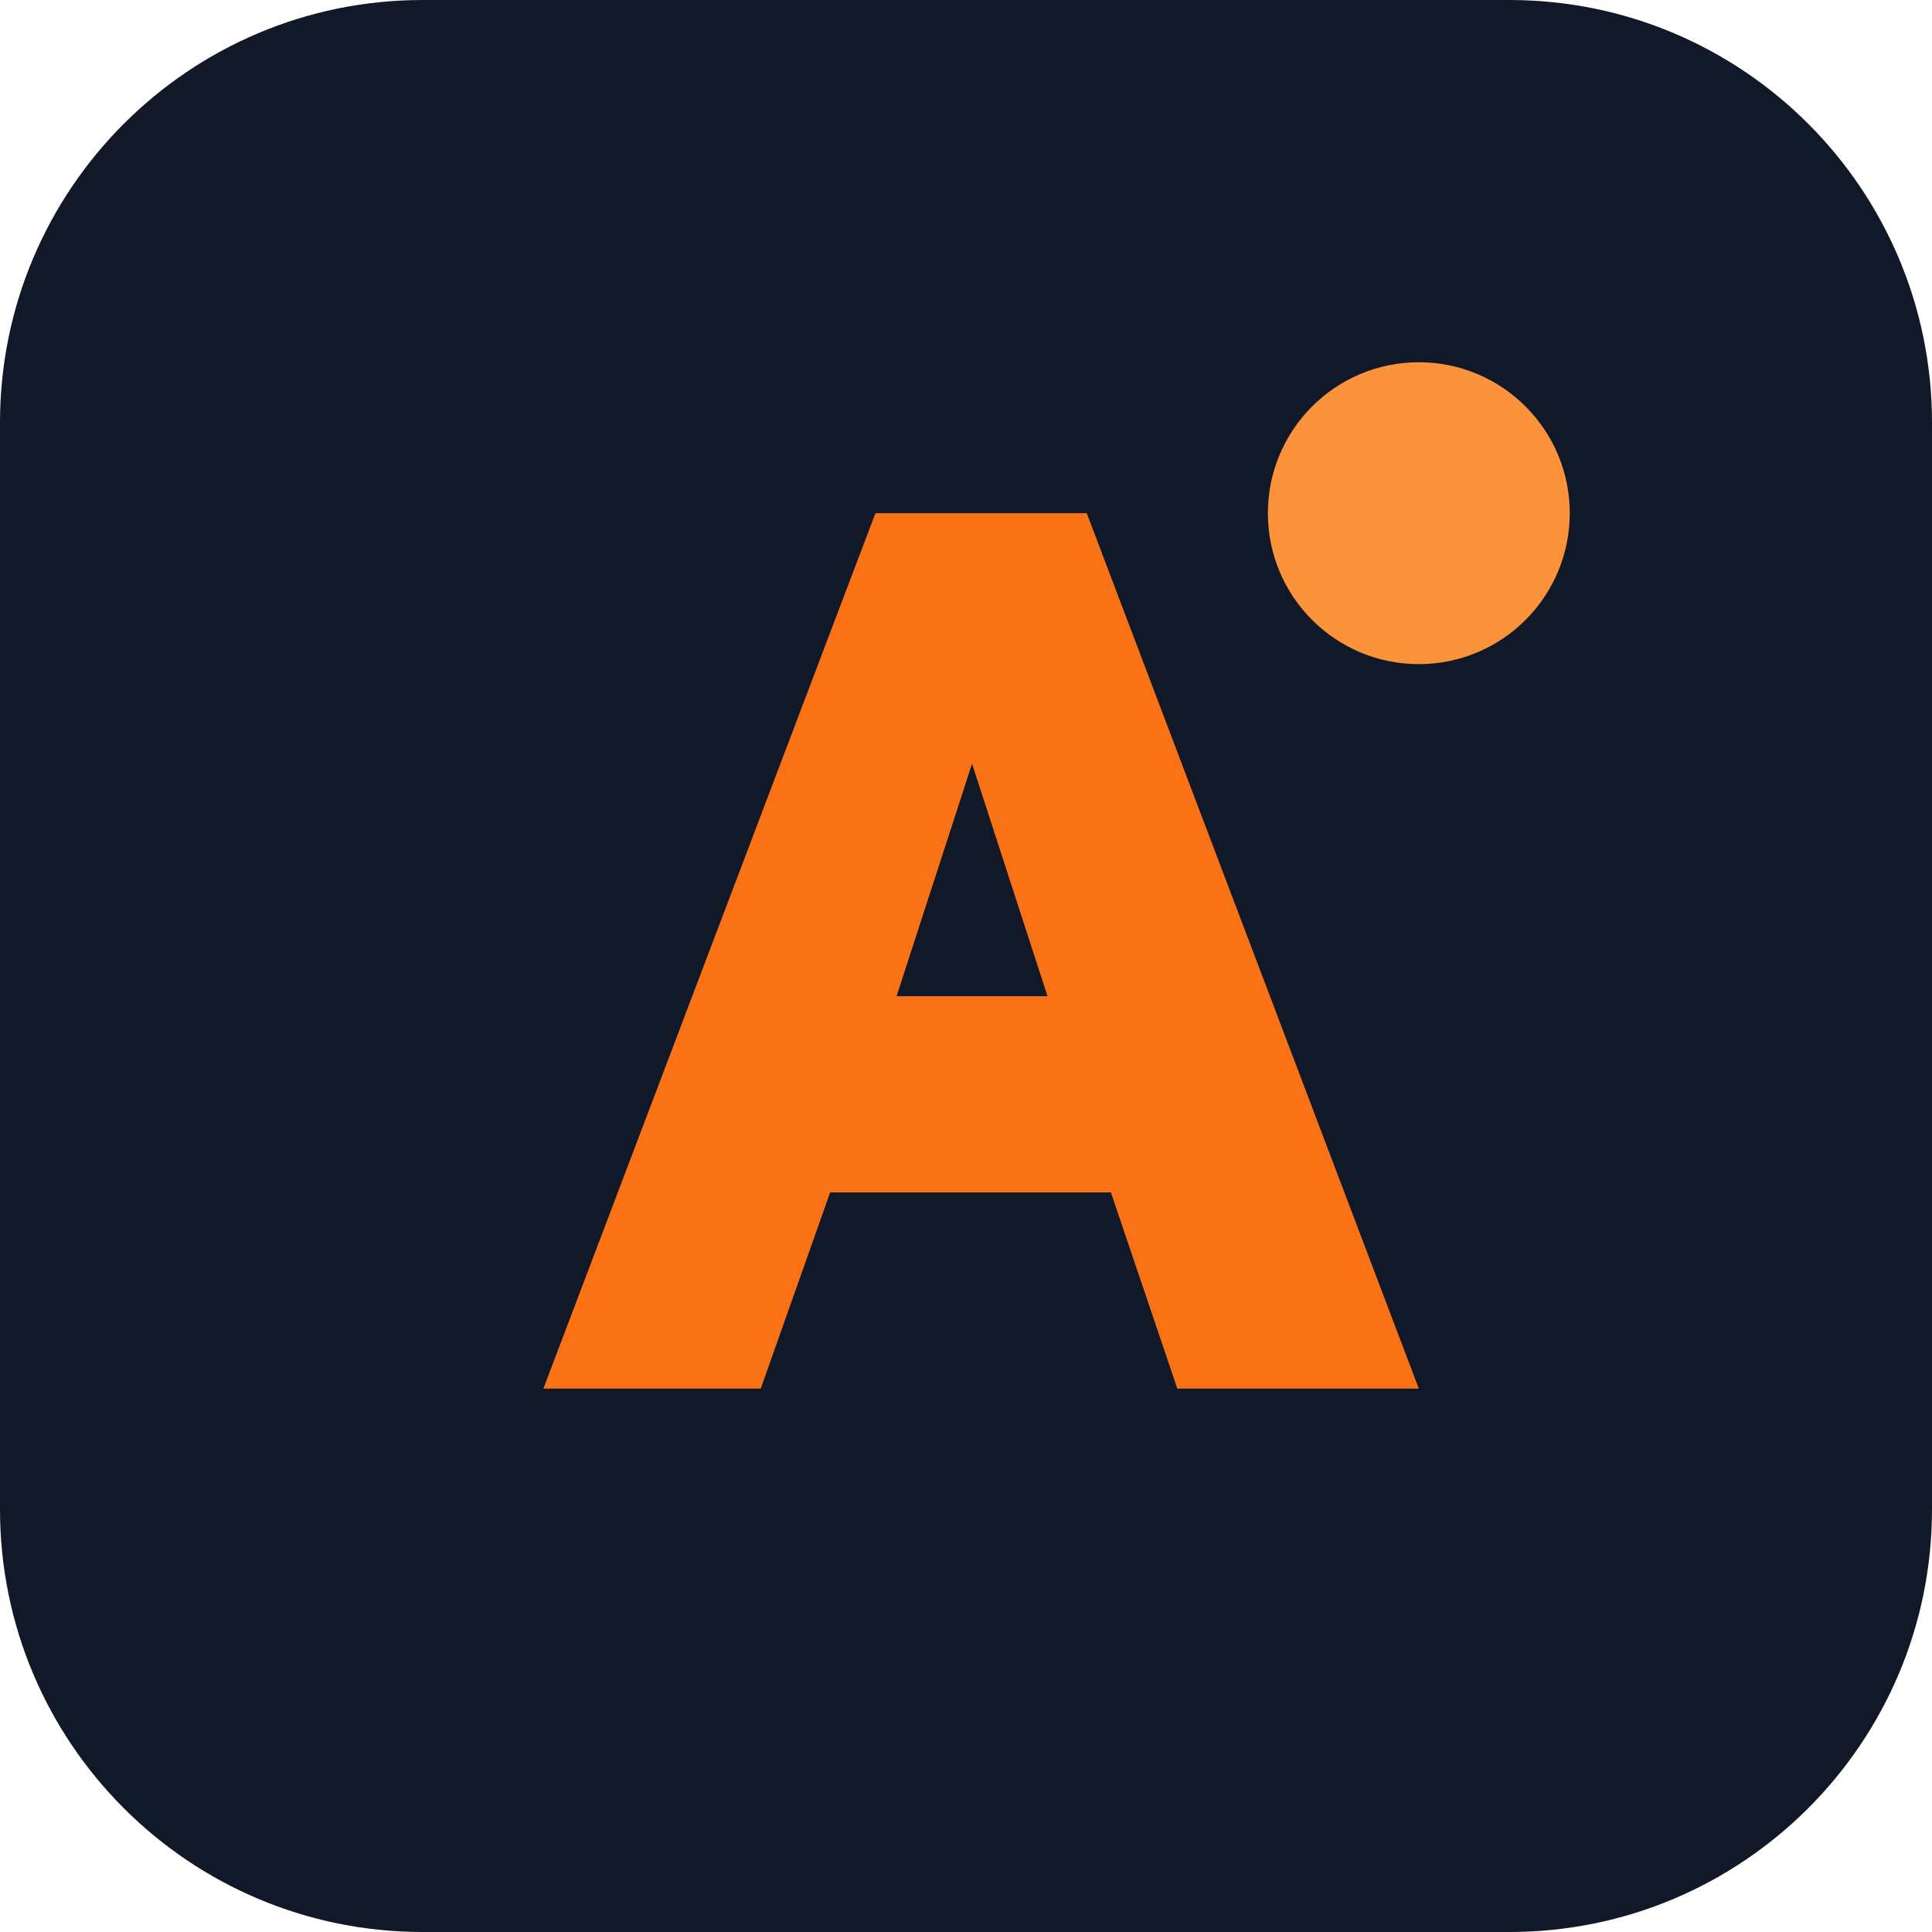
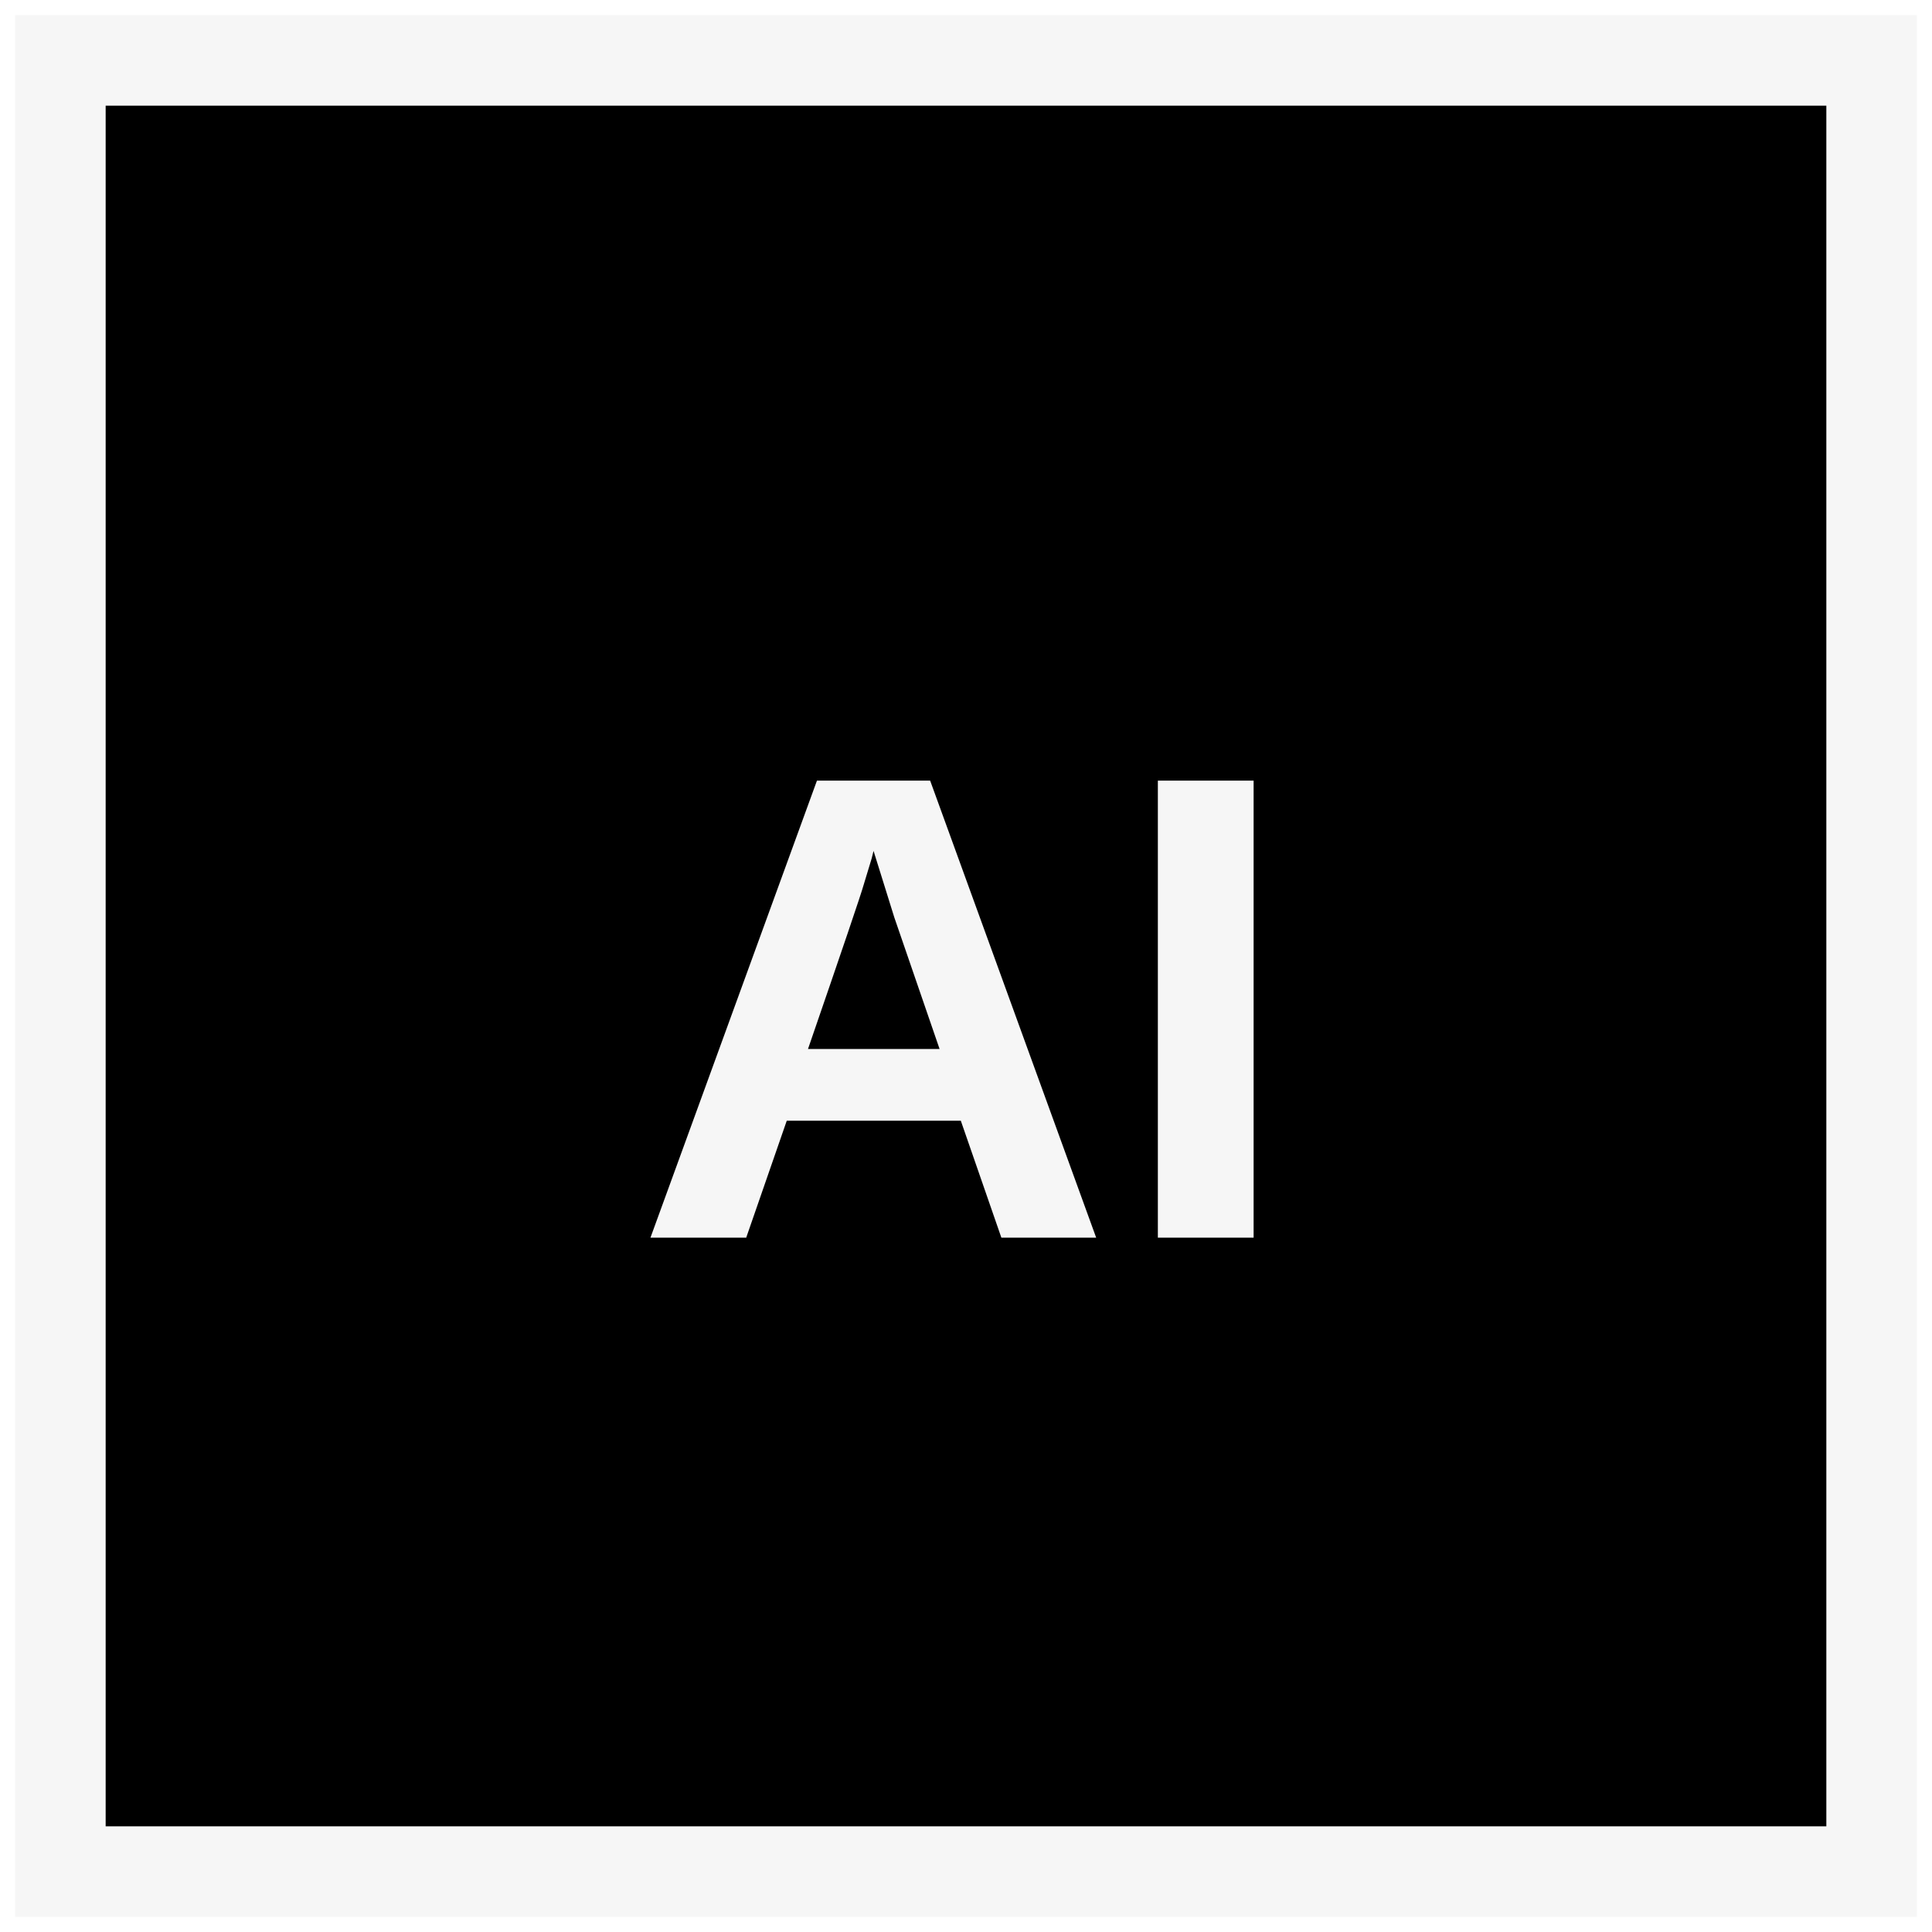
<svg xmlns="http://www.w3.org/2000/svg" viewBox="0 0 64 64">
-   <rect width="64" height="64" rx="14" fill="#111827" />
-   <path d="M18 46 29 17h7l11 29h-8l-2.2-6.5H27.5L25.2 46H18Zm11.7-13h5l-2.5-7.7L29.7 33Z" fill="#f97316" />
-   <circle cx="47" cy="17" r="5" fill="#fb923c" />
+   <rect x="2" y="2" width="60" height="60" fill="#000000" stroke="#F6F6F6" stroke-width="3" />
+   <text x="32" y="41" fill="#F6F6F6" font-family="Arial, sans-serif" font-size="22" font-weight="700" text-anchor="middle">AI</text>
</svg>
